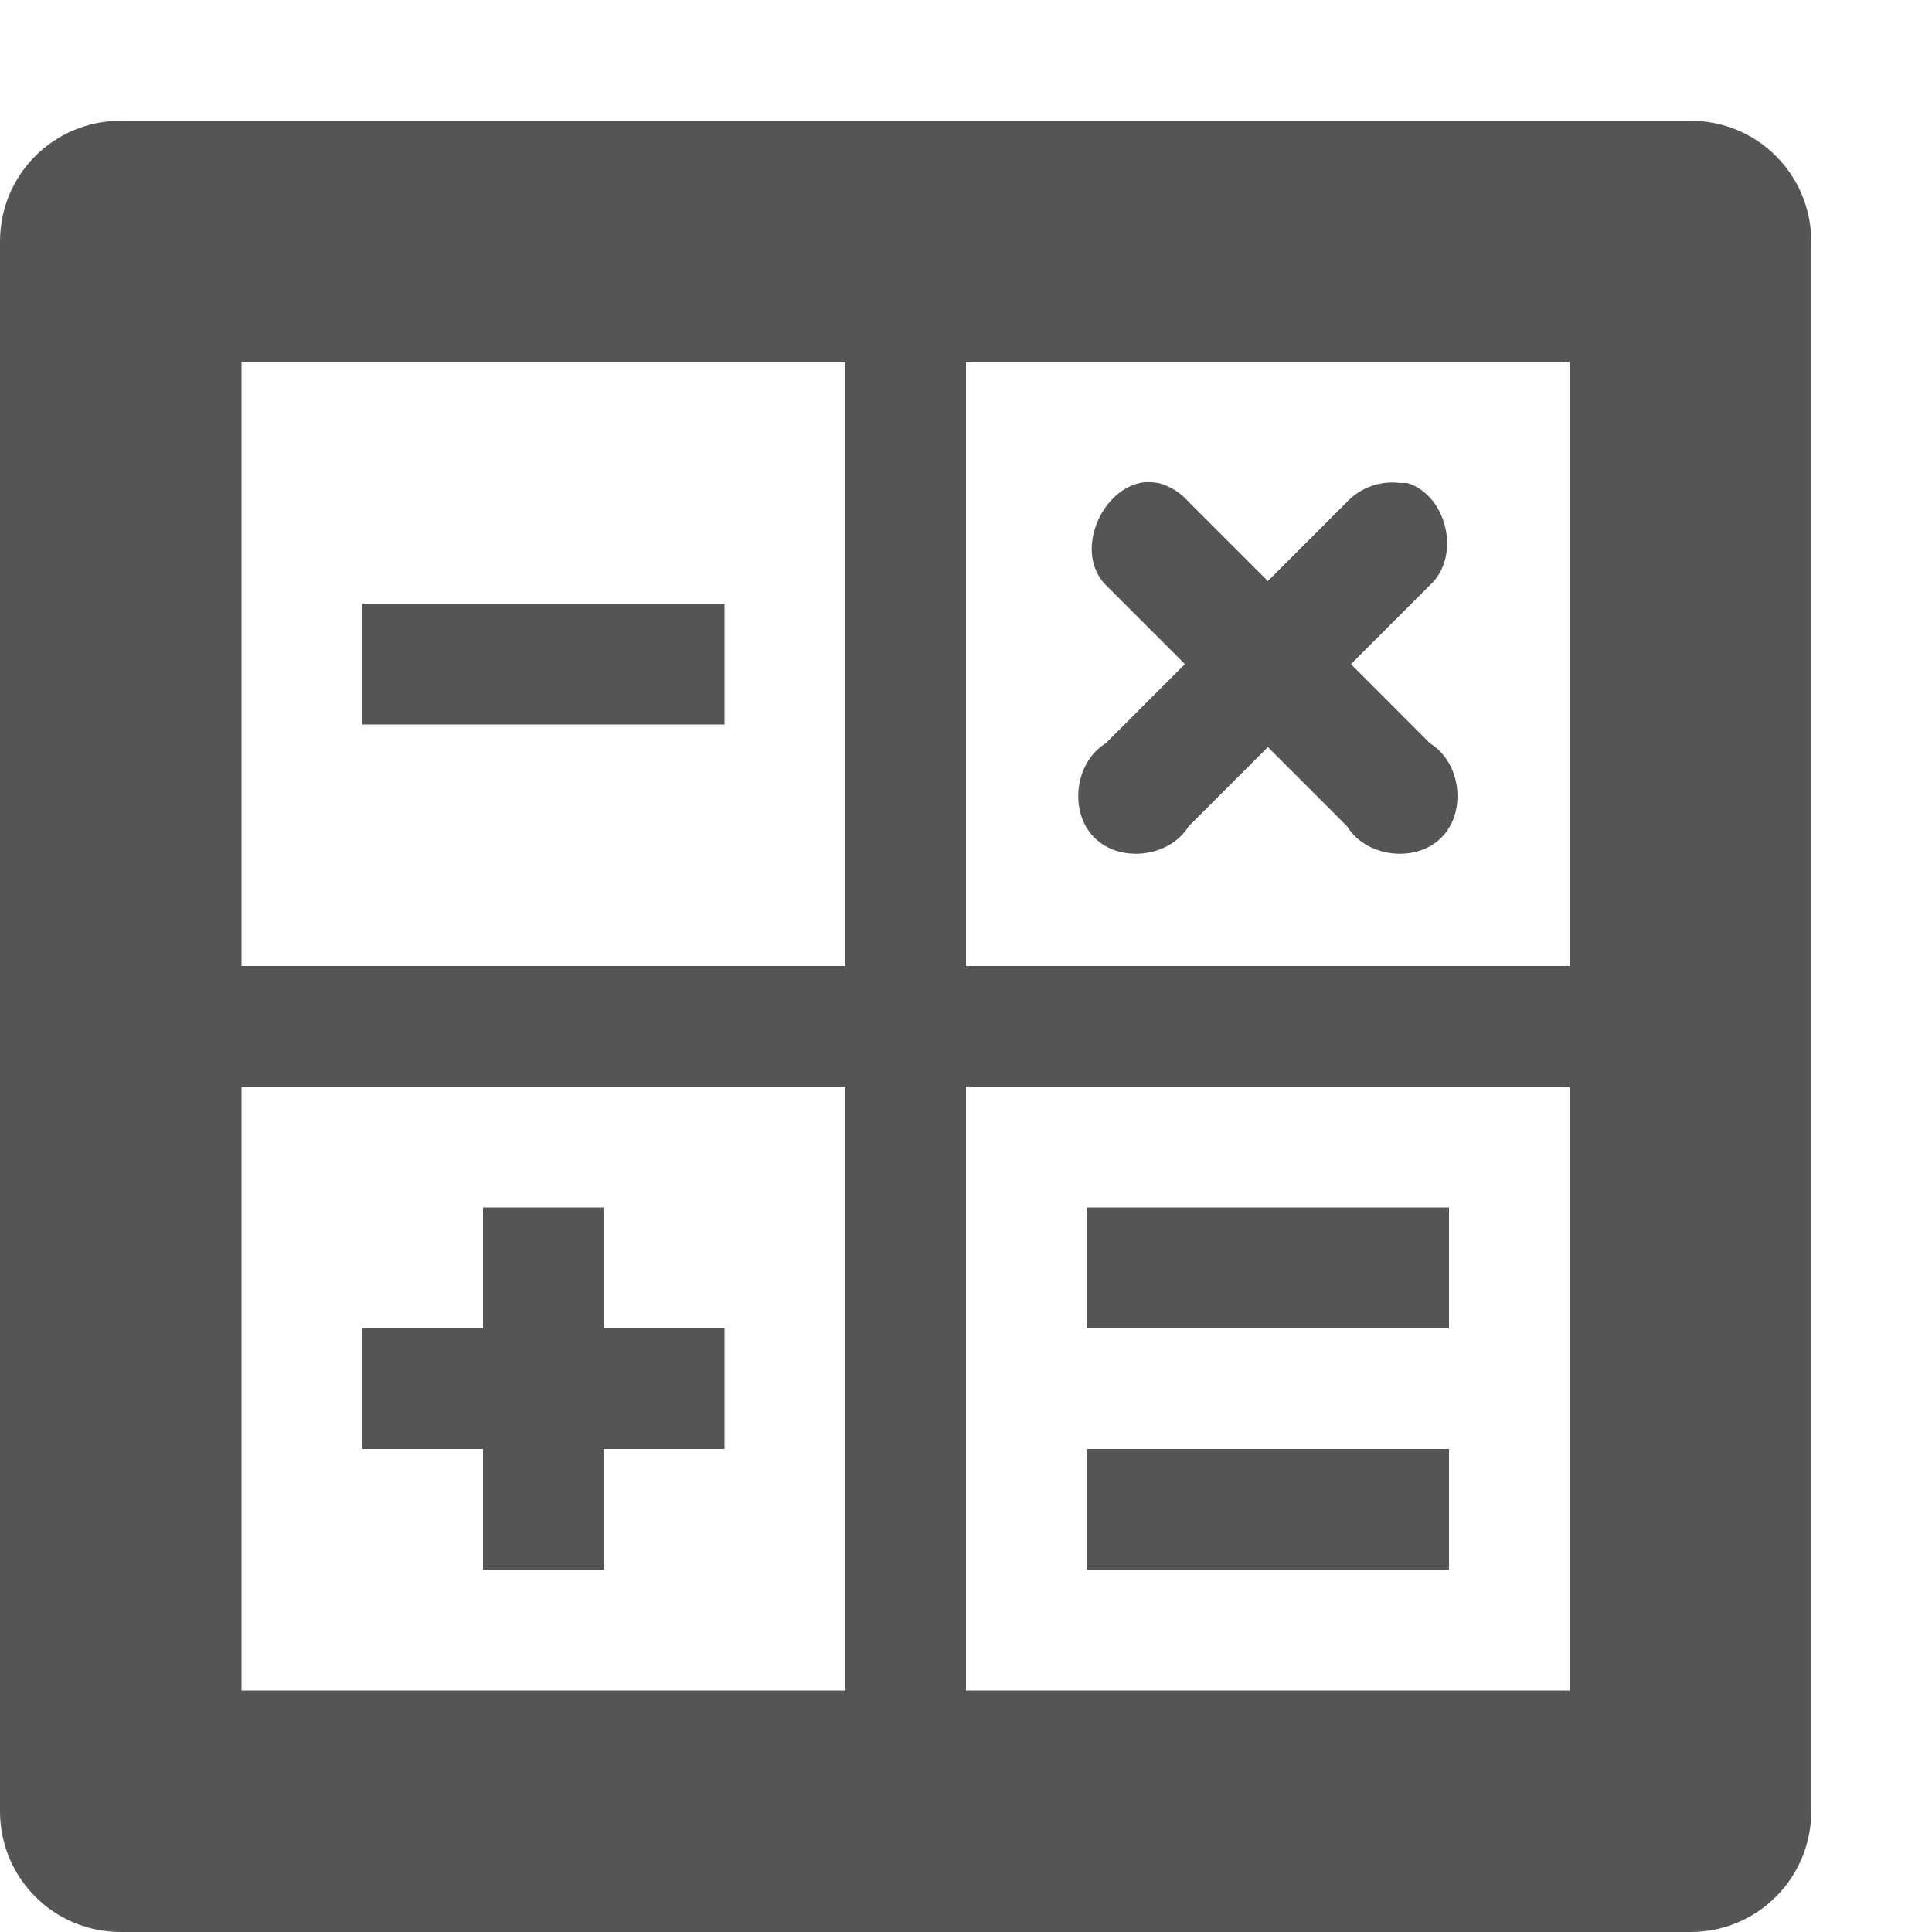
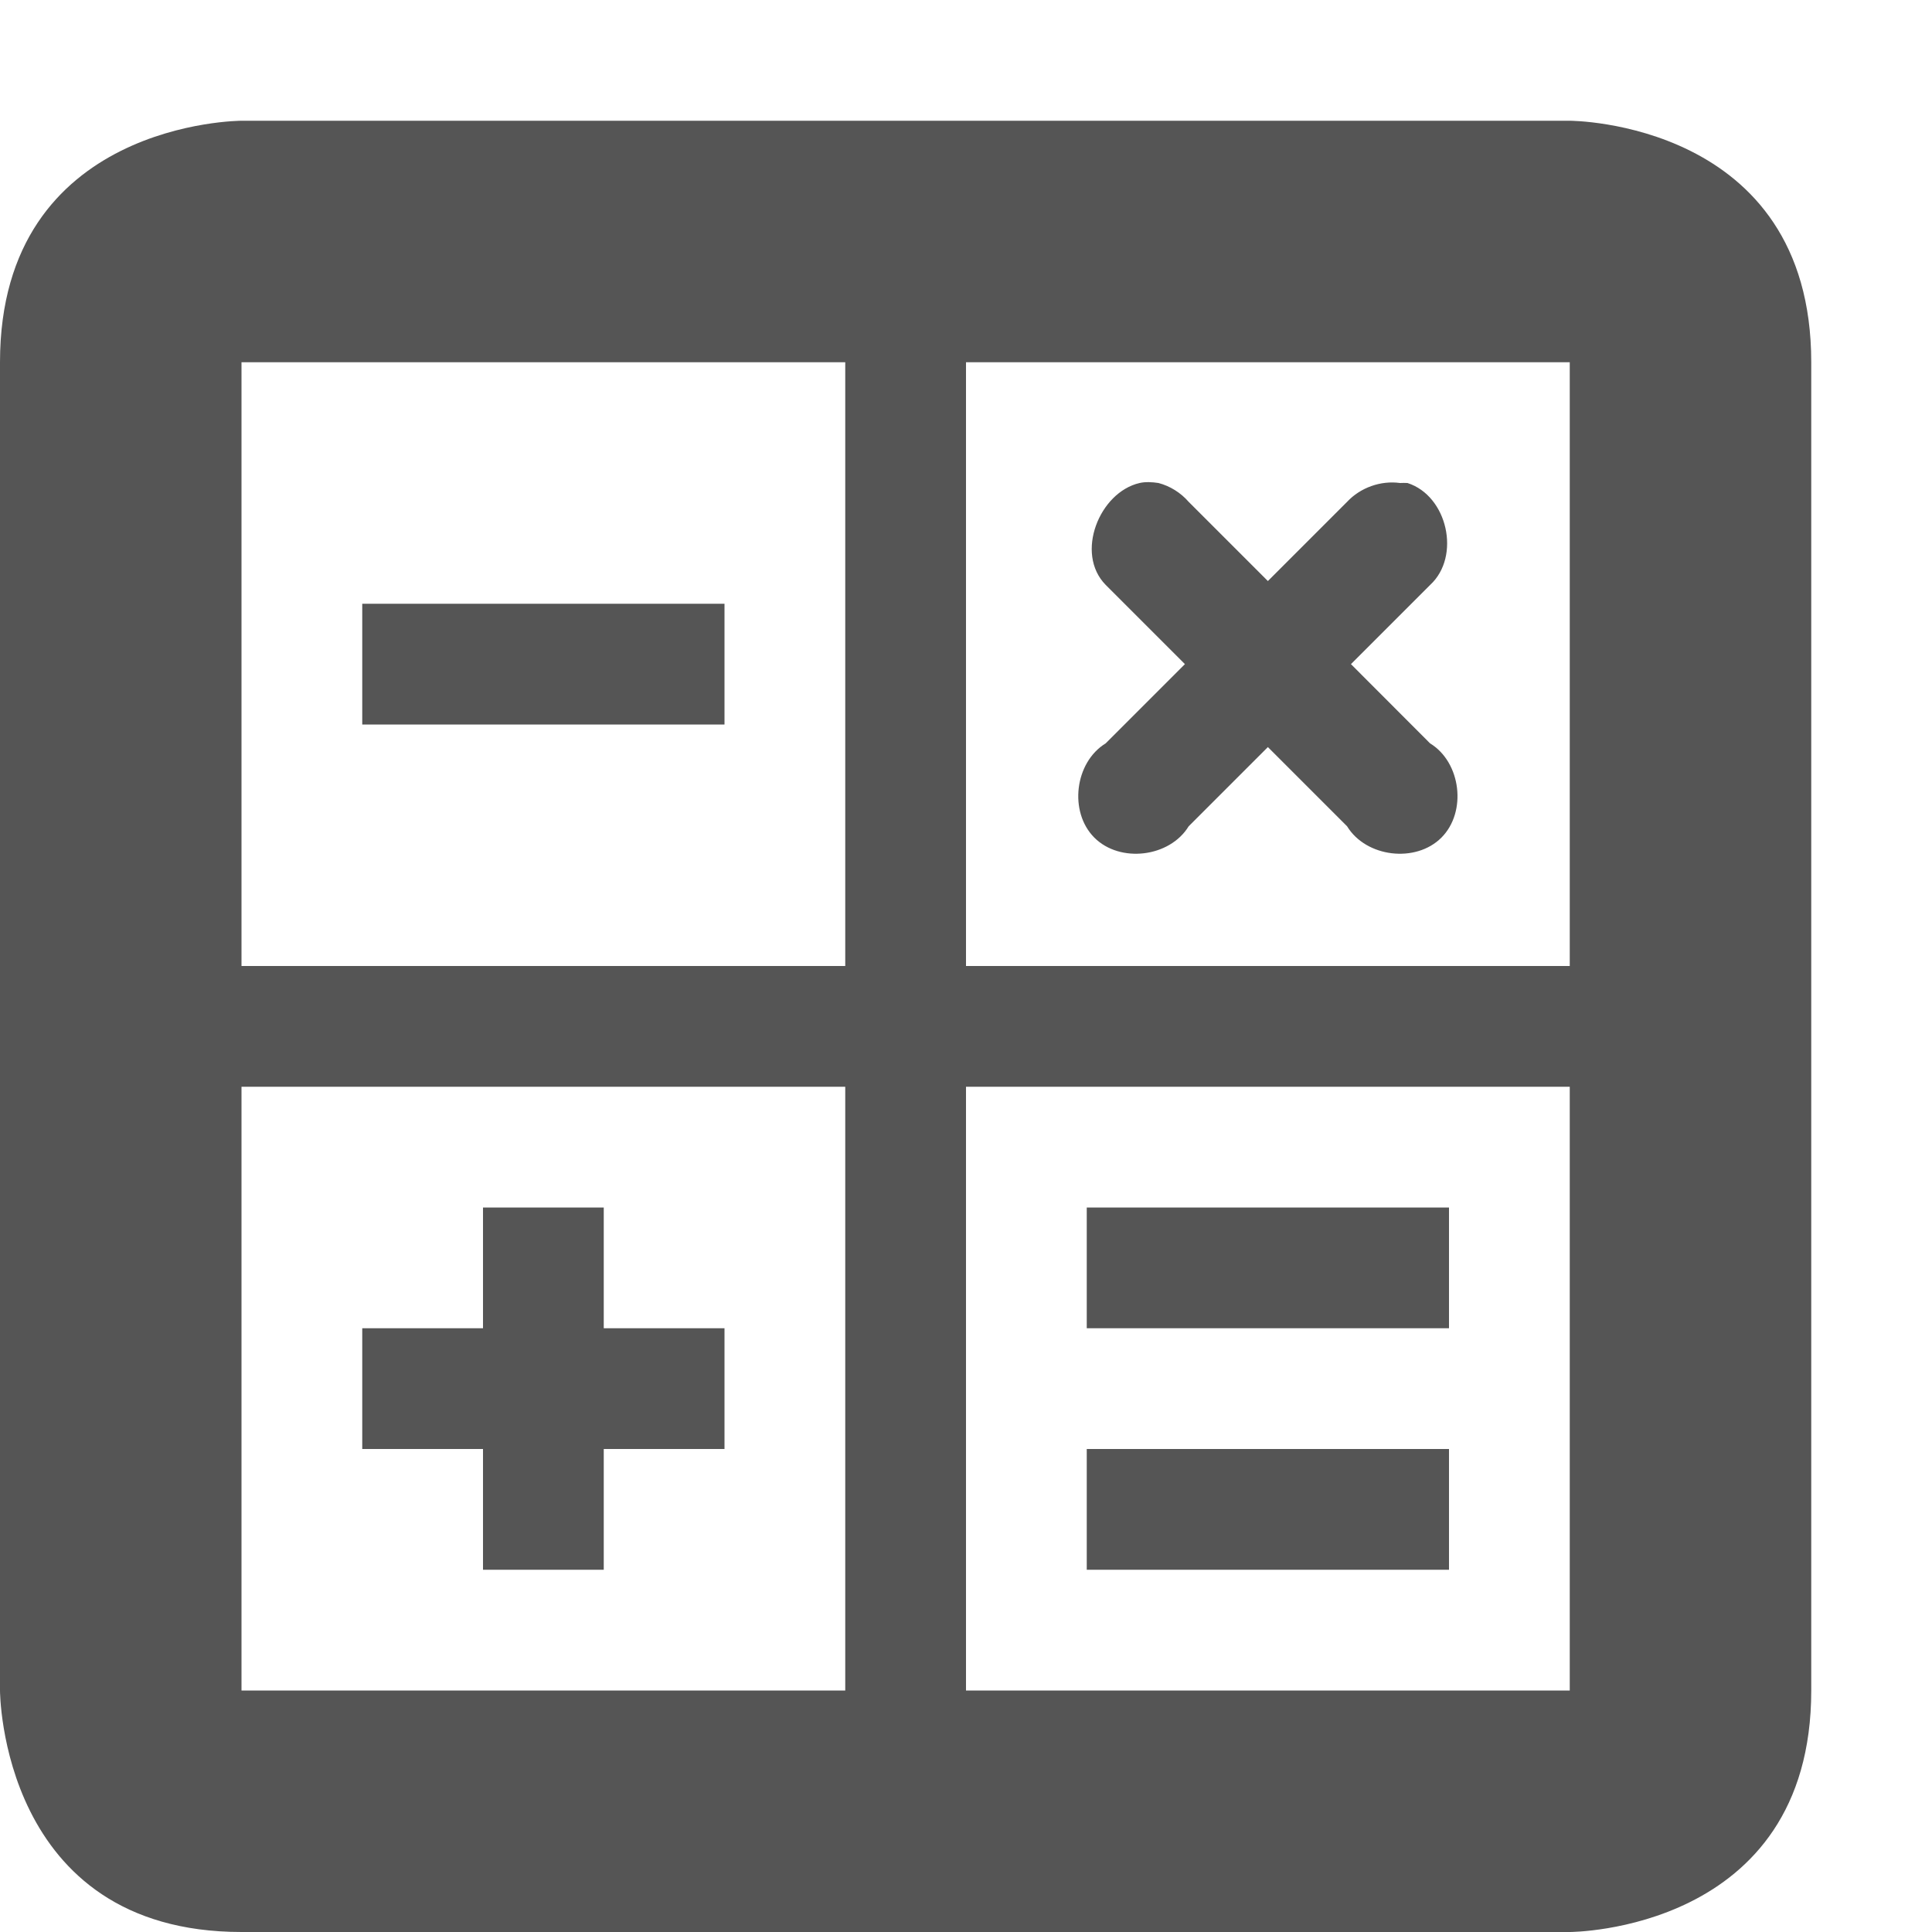
<svg xmlns="http://www.w3.org/2000/svg" xmlns:ns1="http://www.openswatchbook.org/uri/2009/osb" height="16" id="svg7384" style="enable-background:new" version="1.1" width="16">
  <defs id="defs7386">
    <linearGradient id="linearGradient5606" ns1:paint="solid">
      <stop id="stop5608" offset="0" style="stop-color:#000000;stop-opacity:1;" />
    </linearGradient>
-     <filter color-interpolation-filters="sRGB" id="filter7554">
+     <filter id="filter7554" style="color-interpolation-filters:sRGB">
      <feBlend id="feBlend7556" in2="BackgroundImage" mode="darken" />
    </filter>
  </defs>
-   <g id="layer9" style="display:inline" transform="translate(-805.0002,-13)" />
-   <g id="layer10" style="display:inline;filter:url(#filter7554)" transform="translate(-805.0002,-13)" />
-   <g id="layer1" style="display:inline" transform="translate(-564,-630)" />
-   <g id="layer14" style="display:inline" transform="translate(-805.0002,-13)" />
-   <g id="layer15" style="display:inline" transform="translate(-805.0002,-13)" />
-   <g id="g71291" style="display:inline" transform="translate(-805.0002,-13)" />
-   <g id="layer2" style="display:inline" transform="translate(-564,-480)" />
-   <g id="g6058" style="display:inline" transform="translate(-564,-480)">
-     <path d="m 565,481 c -0.554,0 -1,0.446 -1,1 l 0,13 c 0,0.554 0.446,1 1,1 l 13,0 c 0.554,0 1,-0.446 1,-1 l 0,-13 c 0,-0.554 -0.446,-1 -1,-1 l -13,0 z m 1,2 0.844,0 4.156,0 0,5 -5,0 0,-3.594 0,-0.406 0,-1 z m 6,0 5,0 0,5 -5,0 0,-5 z m 1.438,1 c -0.333,0.076 -0.538,0.583 -0.281,0.844 l 0.656,0.656 -0.656,0.656 c -0.257,0.157 -0.307,0.568 -0.094,0.781 0.213,0.213 0.624,0.163 0.781,-0.094 l 0.656,-0.656 0.656,0.656 c 0.157,0.257 0.568,0.307 0.781,0.094 0.213,-0.213 0.163,-0.624 -0.094,-0.781 L 575.188,485.5 l 0.656,-0.656 c 0.256,-0.236 0.144,-0.738 -0.188,-0.844 -0.021,-10e-4 -0.042,-10e-4 -0.062,0 -0.159,-0.022 -0.328,0.038 -0.438,0.156 l -0.656,0.656 -0.656,-0.656 c -0.065,-0.075 -0.154,-0.131 -0.25,-0.156 -0.052,-0.008 -0.109,-0.011 -0.156,0 z m -6.438,1 0,1 1,0 1,0 1,0 0,-1 -1,0 -1,0 -1,0 z m -1,4 5,0 0,5 -4.156,0 -0.844,0 0,-1 0,-4 z m 6,0 5,0 0,4 0,1 -5,0 0,-5 z m -4,1 0,1 -1,0 0,1 1,0 0,1 1,0 0,-1 1,0 0,-1 -1,0 0,-1 -1,0 z m 5,0 0,1 3,0 0,-1 -3,0 z m 0,2 0,1 3,0 0,-1 -3,0 z" id="rect6797" style="fill:#555555;fill-opacity:1;stroke:none" />
+   <g id="layer9" style="display:inline" transform="translate(-825.0002,-41)" />
+   <g id="layer10" style="display:inline;filter:url(#filter7554)" transform="translate(-825.0002,-41)" />
+   <g id="layer1" style="display:inline" transform="translate(-584,-658)" />
+   <g id="layer14" style="display:inline" transform="translate(-825.0002,-41)" />
+   <g id="layer15" style="display:inline" transform="translate(-825.0002,-41)" />
+   <g id="g71291" style="display:inline" transform="translate(-825.0002,-41)" />
+   <g id="layer2" style="display:inline" transform="translate(-584,-508)" />
+   <g id="g6058" style="display:inline" transform="translate(-584,-508)">
+     <path d="m 586,509 c 0,0 -2,0 -2,2 l 0,11 c 0,0 0,2 2,2 l 11,0 c 0,0 2,0 2,-2 l 0,-11 c 0,-2 -2,-2 -2,-2 z m 0,2 0.844,0 4.156,0 0,5 -5,0 0,-3.594 L 586,512 Z m 6,0 5,0 0,5 -5,0 z m 1.438,1 c -0.333,0.076 -0.538,0.583 -0.281,0.844 l 0.656,0.656 -0.656,0.656 c -0.257,0.157 -0.307,0.568 -0.094,0.781 0.213,0.213 0.624,0.163 0.781,-0.094 l 0.656,-0.656 0.656,0.656 c 0.157,0.257 0.568,0.307 0.781,0.094 0.213,-0.213 0.163,-0.624 -0.094,-0.781 L 595.188,513.5 l 0.656,-0.656 c 0.256,-0.236 0.144,-0.738 -0.188,-0.844 -0.021,-10e-4 -0.042,-10e-4 -0.062,0 -0.159,-0.022 -0.328,0.038 -0.438,0.156 l -0.656,0.656 -0.656,-0.656 c -0.065,-0.075 -0.154,-0.131 -0.25,-0.156 -0.052,-0.008 -0.109,-0.011 -0.156,0 z m -6.438,1 0,1 1,0 1,0 1,0 0,-1 -1,0 -1,0 z m -1,4 5,0 0,5 -4.156,0 -0.844,0 0,-1 z m 6,0 5,0 0,4 0,1 -5,0 z m -4,1 0,1 -1,0 0,1 1,0 0,1 1,0 0,-1 1,0 0,-1 -1,0 0,-1 z m 5,0 0,1 3,0 0,-1 z m 0,2 0,1 3,0 0,-1 z" id="rect6797" style="fill:#555555;fill-opacity:1;stroke:none" />
  </g>
-   <g id="layer12" style="display:inline" transform="translate(-805.0002,-13)" />
+   <g id="layer12" style="display:inline" transform="translate(-825.0002,-41)" />
</svg>
